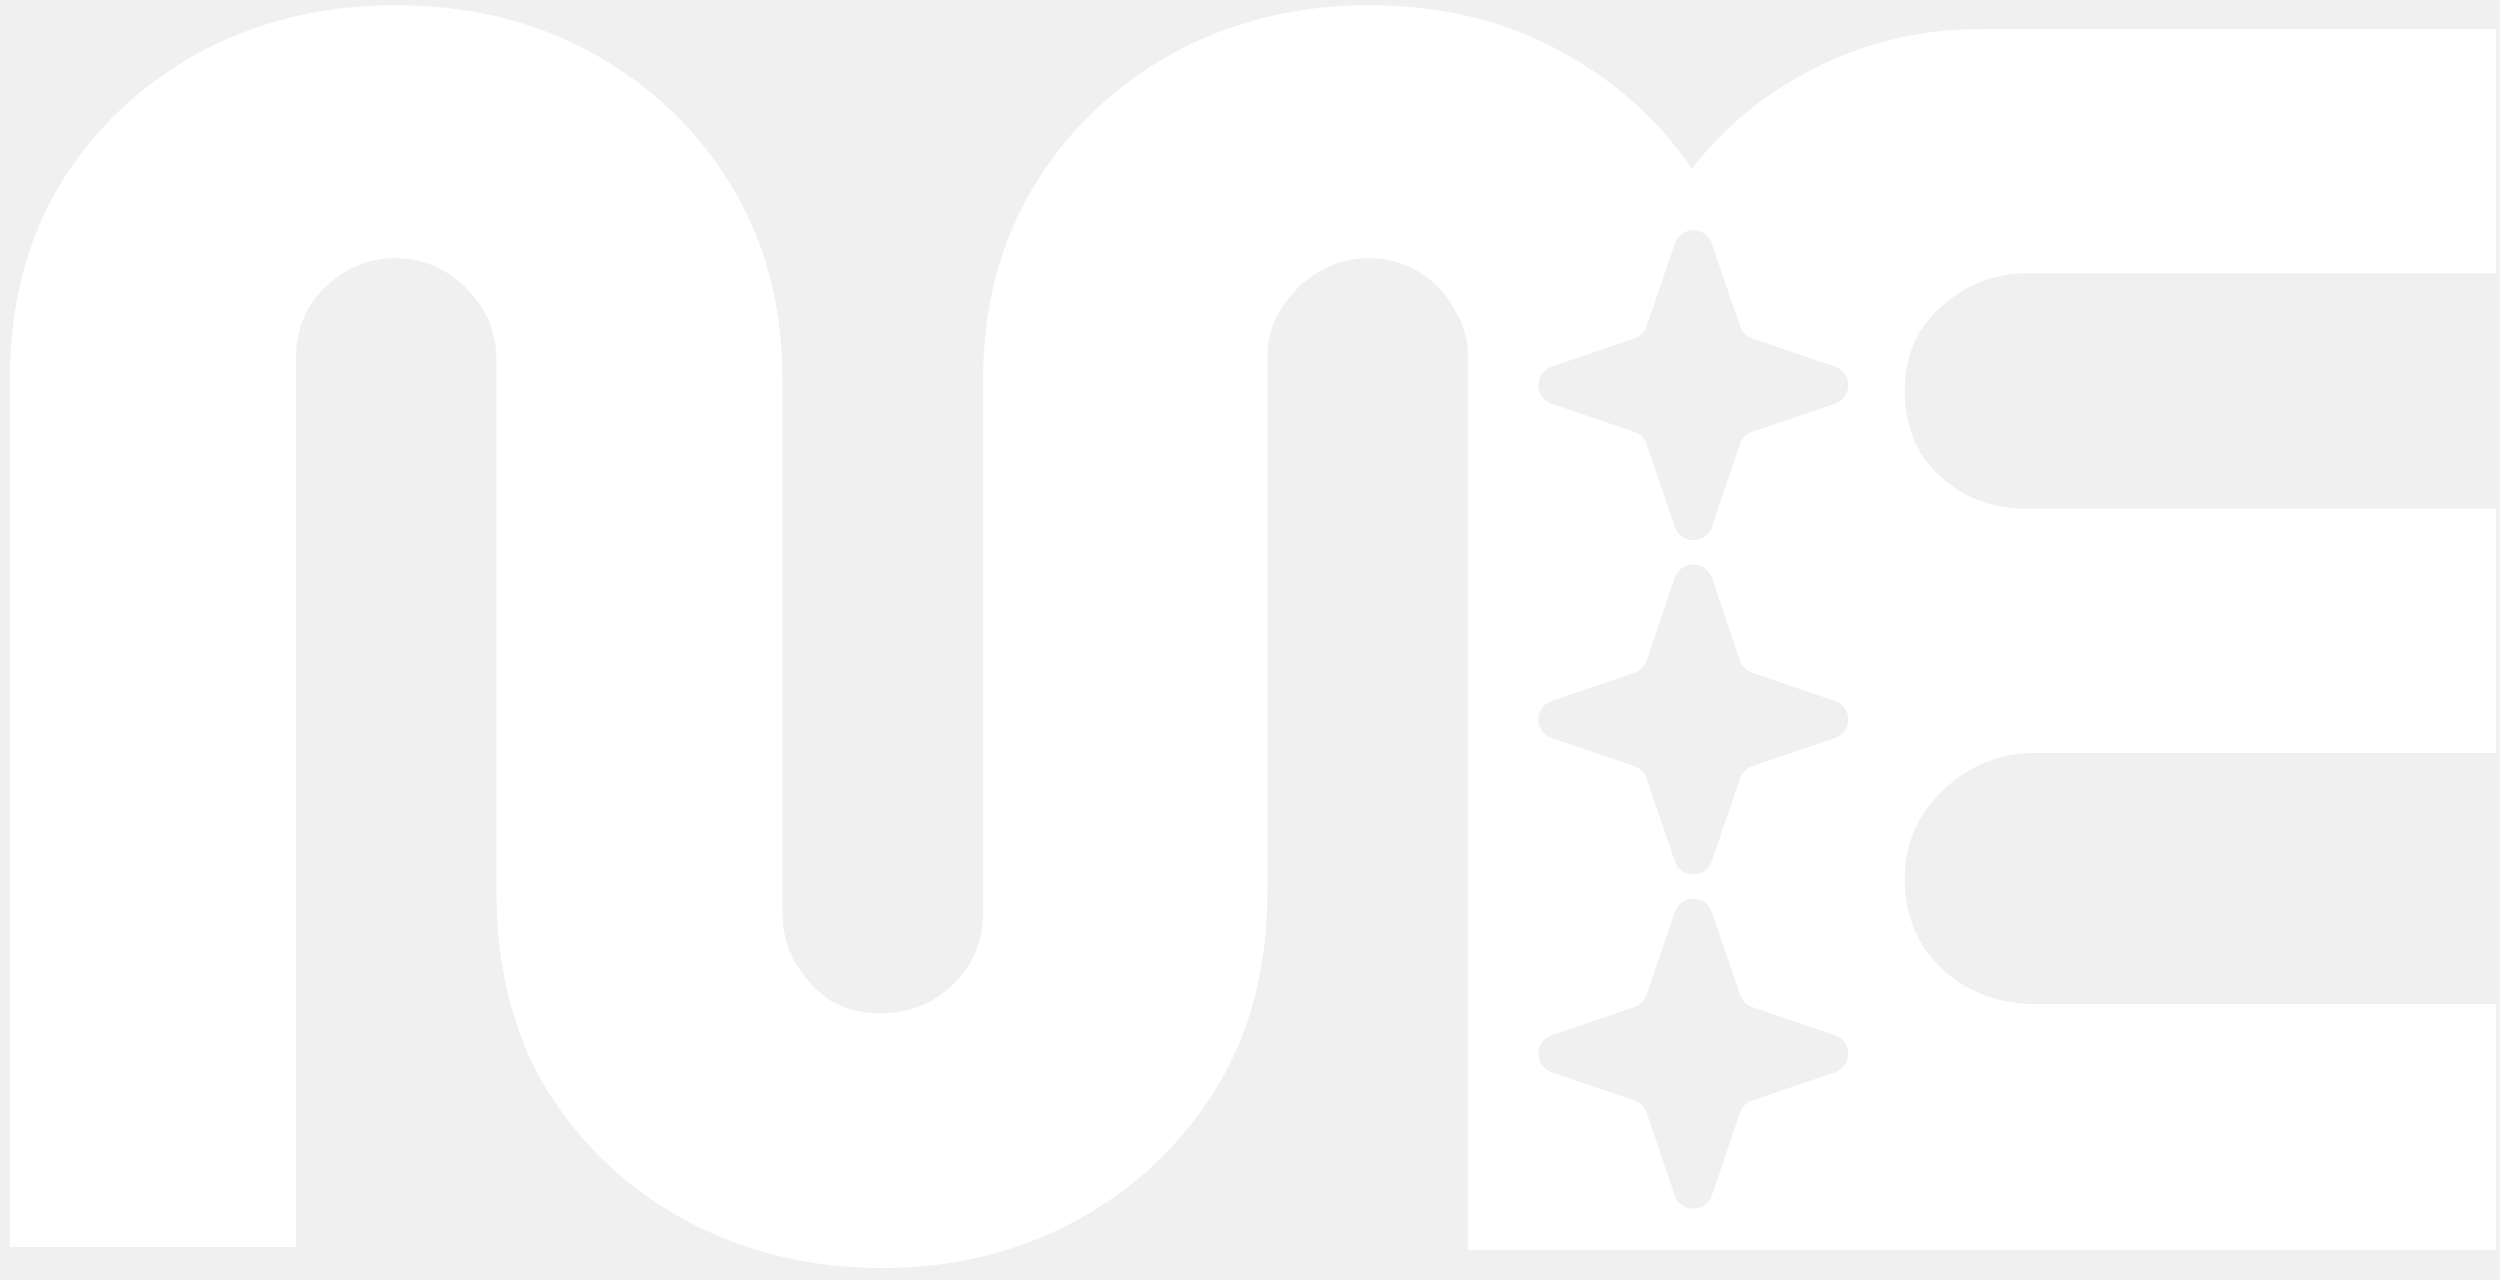
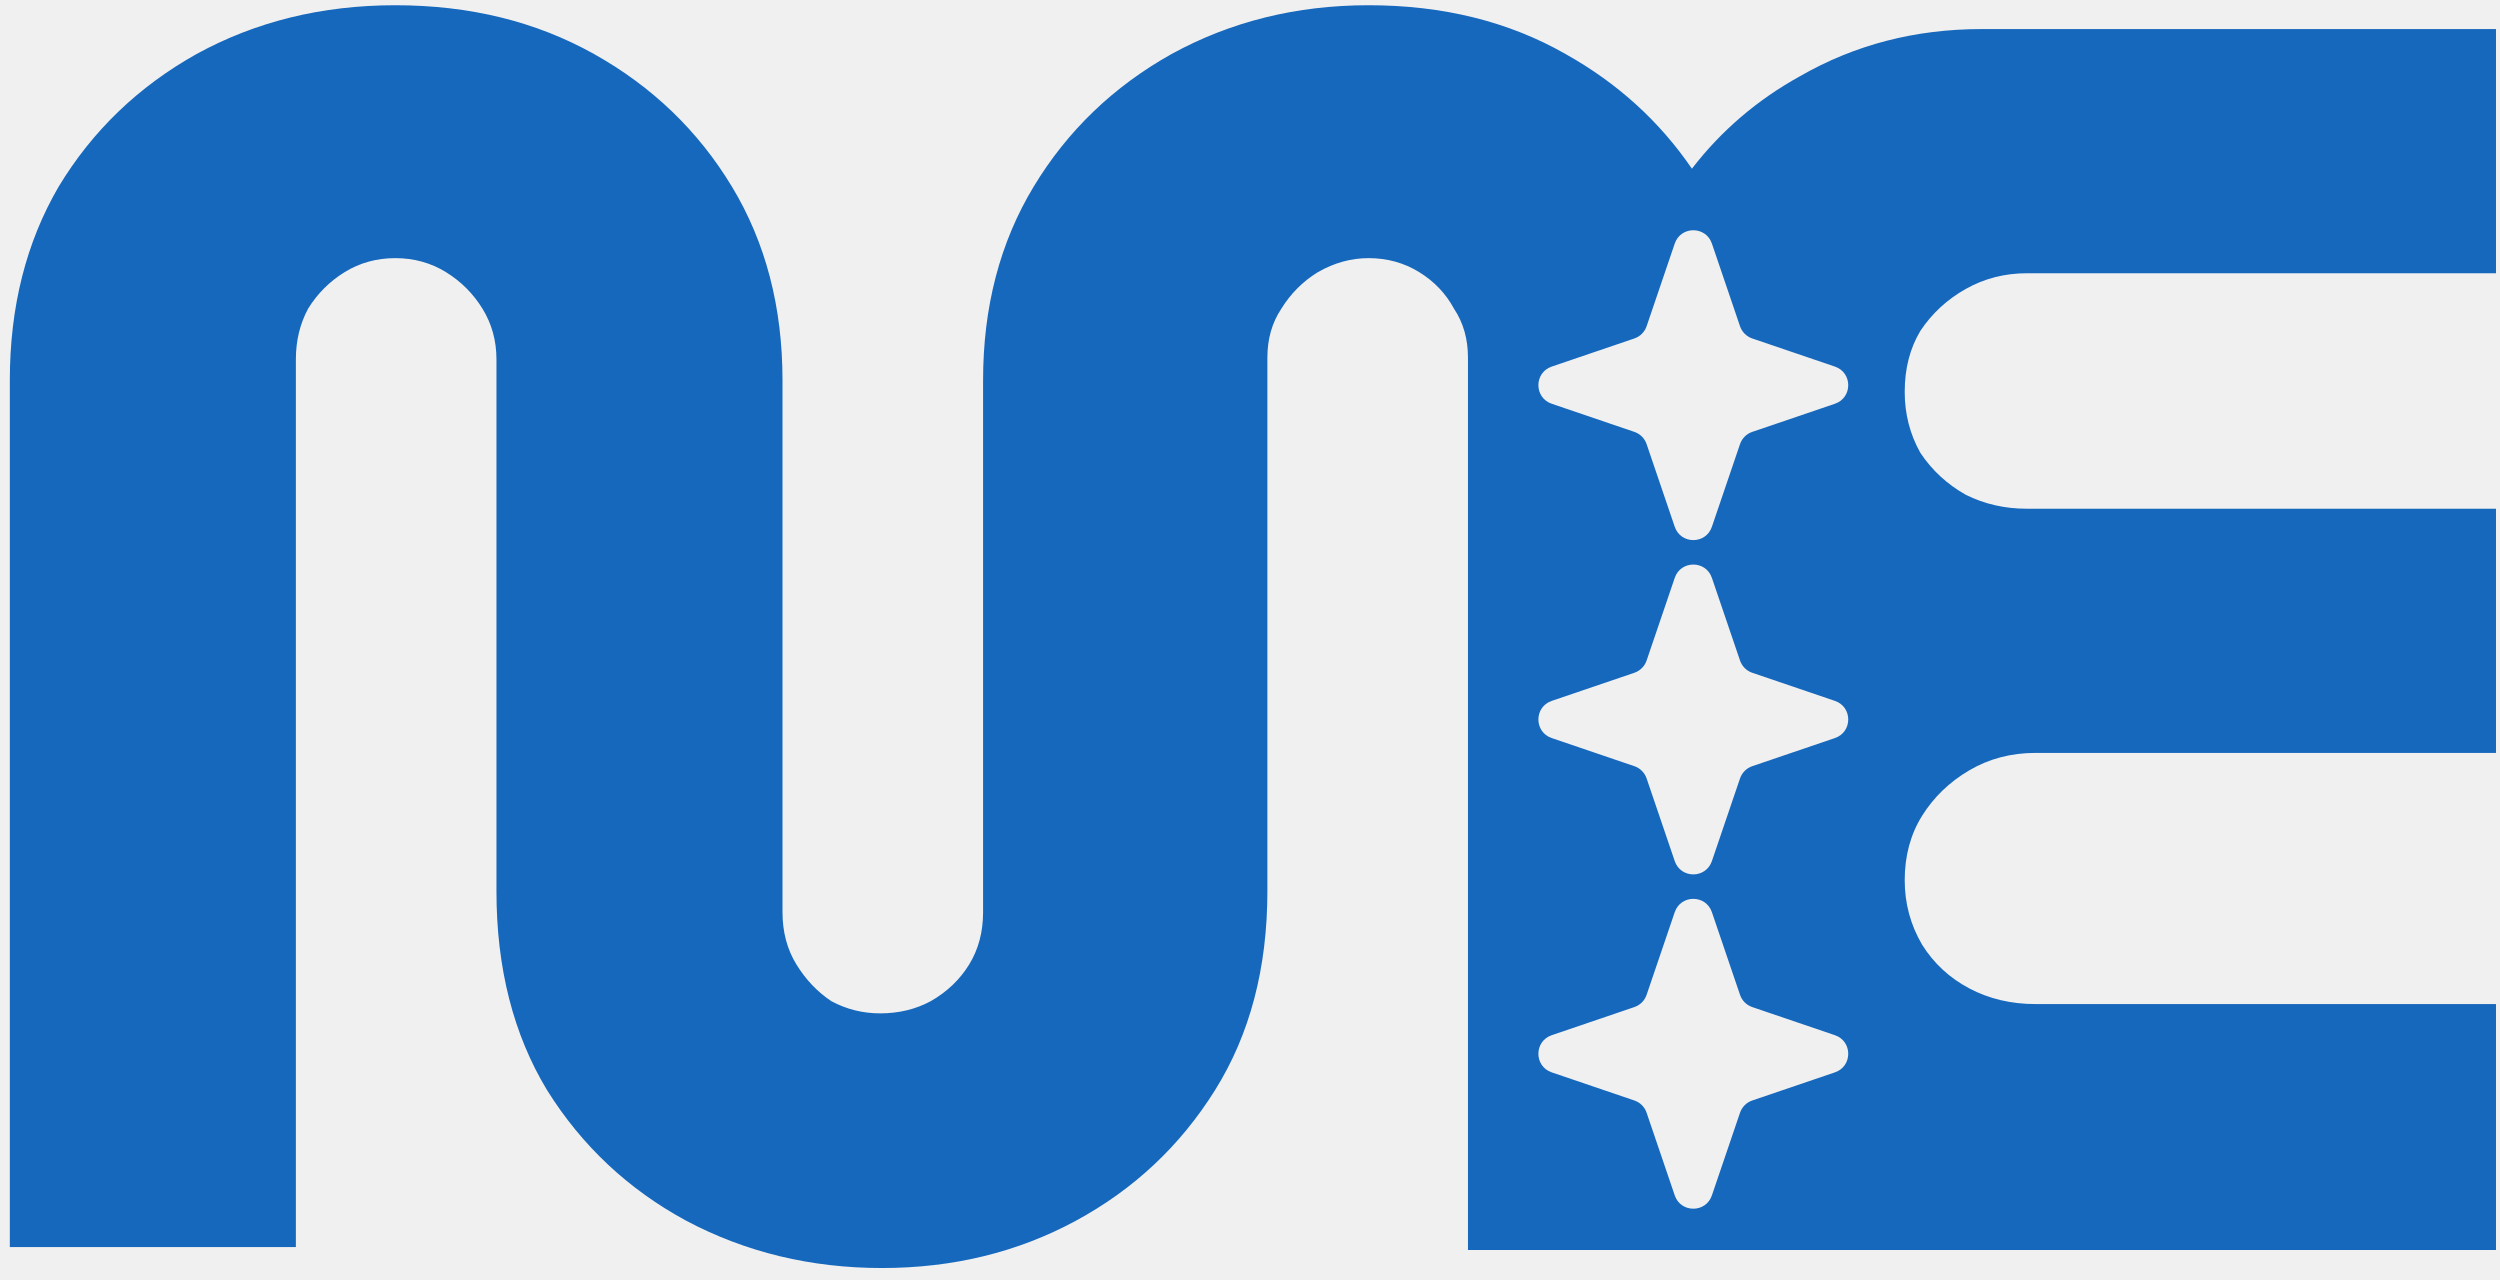
<svg xmlns="http://www.w3.org/2000/svg" width="172" height="88" viewBox="0 0 172 88" fill="none">
-   <path fill-rule="evenodd" clip-rule="evenodd" d="M60.676 87.24C55.796 87.24 51.316 86.16 47.236 84C43.236 81.84 40.036 78.84 37.636 75C35.316 71.16 34.156 66.6 34.156 61.32V24.72C34.156 23.44 33.836 22.28 33.196 21.24C32.556 20.2 31.716 19.36 30.676 18.72C29.636 18.08 28.476 17.76 27.196 17.76C25.916 17.76 24.756 18.08 23.716 18.72C22.676 19.36 21.836 20.2 21.196 21.24C20.636 22.28 20.356 23.44 20.356 24.72V85.8H0.676V26.16C0.676 21.12 1.796 16.68 4.036 12.84C6.356 9 9.516 5.96 13.516 3.72C17.596 1.48 22.156 0.36 27.196 0.36C32.316 0.36 36.876 1.48 40.876 3.72C44.876 5.96 48.036 9 50.356 12.84C52.676 16.68 53.836 21.12 53.836 26.16V62.76C53.836 64.12 54.156 65.32 54.796 66.36C55.436 67.4 56.236 68.24 57.196 68.88C58.236 69.44 59.356 69.72 60.556 69.72C61.836 69.72 62.996 69.44 64.036 68.88C65.156 68.24 66.036 67.4 66.676 66.36C67.316 65.32 67.636 64.12 67.636 62.76V26.16C67.636 21.12 68.796 16.68 71.116 12.84C73.436 9 76.596 5.96 80.596 3.72C84.676 1.48 89.196 0.36 94.156 0.36C99.276 0.36 103.796 1.48 107.716 3.72C111.278 5.714 114.174 8.343 116.403 11.606C118.417 8.992 120.897 6.87 123.844 5.24C127.604 3.08 131.764 2 136.324 2H171.724V18.8H139.444C137.924 18.8 136.524 19.16 135.244 19.88C133.964 20.6 132.924 21.56 132.124 22.76C131.404 23.96 131.044 25.36 131.044 26.96C131.044 28.48 131.404 29.88 132.124 31.16C132.924 32.36 133.964 33.32 135.244 34.04C136.524 34.68 137.924 35 139.444 35H171.724V51.8H140.044C138.364 51.8 136.844 52.2 135.484 53C134.124 53.8 133.044 54.84 132.244 56.12C131.444 57.4 131.044 58.88 131.044 60.56C131.044 62.16 131.444 63.64 132.244 65C133.044 66.28 134.124 67.28 135.484 68C136.844 68.72 138.364 69.08 140.044 69.08H171.724V86H136.564L120.676 86H101H100.996V24.6C100.996 23.32 100.676 22.2 100.036 21.24C99.476 20.2 98.676 19.36 97.636 18.72C96.596 18.08 95.436 17.76 94.156 17.76C92.956 17.76 91.796 18.08 90.676 18.72C89.636 19.36 88.796 20.2 88.156 21.24C87.516 22.2 87.196 23.32 87.196 24.6V61.32C87.196 66.6 85.996 71.16 83.596 75C81.196 78.84 77.996 81.84 73.996 84C69.996 86.16 65.556 87.24 60.676 87.24ZM117.778 16.757C117.363 15.536 115.637 15.536 115.222 16.757L113.287 22.444C113.152 22.84 112.841 23.152 112.444 23.287L106.757 25.222C105.536 25.637 105.536 27.363 106.757 27.778L112.444 29.713C112.841 29.848 113.152 30.16 113.287 30.556L115.222 36.243C115.637 37.464 117.363 37.464 117.778 36.243L119.713 30.556C119.848 30.16 120.159 29.848 120.556 29.713L126.243 27.778C127.464 27.363 127.464 25.637 126.243 25.222L120.556 23.287C120.159 23.152 119.848 22.84 119.713 22.444L117.778 16.757ZM115.222 39.757C115.637 38.536 117.363 38.536 117.778 39.757L119.713 45.444C119.848 45.84 120.159 46.152 120.556 46.287L126.243 48.222C127.464 48.637 127.464 50.363 126.243 50.778L120.556 52.713C120.159 52.848 119.848 53.16 119.713 53.556L117.778 59.243C117.363 60.464 115.637 60.464 115.222 59.243L113.287 53.556C113.152 53.16 112.841 52.848 112.444 52.713L106.757 50.778C105.536 50.363 105.536 48.637 106.757 48.222L112.444 46.287C112.841 46.152 113.152 45.84 113.287 45.444L115.222 39.757ZM117.778 62.757C117.363 61.536 115.637 61.536 115.222 62.757L113.287 68.444C113.152 68.841 112.841 69.152 112.444 69.287L106.757 71.222C105.536 71.637 105.536 73.363 106.757 73.778L112.444 75.713C112.841 75.848 113.152 76.159 113.287 76.556L115.222 82.243C115.637 83.464 117.363 83.464 117.778 82.243L119.713 76.556C119.848 76.159 120.159 75.848 120.556 75.713L126.243 73.778C127.464 73.363 127.464 71.637 126.243 71.222L120.556 69.287C120.159 69.152 119.848 68.841 119.713 68.444L117.778 62.757Z" fill="white" />
+   <path fill-rule="evenodd" clip-rule="evenodd" d="M60.676 87.24C55.796 87.24 51.316 86.16 47.236 84C43.236 81.84 40.036 78.84 37.636 75C35.316 71.16 34.156 66.6 34.156 61.32V24.72C34.156 23.44 33.836 22.28 33.196 21.24C32.556 20.2 31.716 19.36 30.676 18.72C29.636 18.08 28.476 17.76 27.196 17.76C25.916 17.76 24.756 18.08 23.716 18.72C22.676 19.36 21.836 20.2 21.196 21.24C20.636 22.28 20.356 23.44 20.356 24.72V85.8H0.676V26.16C0.676 21.12 1.796 16.68 4.036 12.84C6.356 9 9.516 5.96 13.516 3.72C17.596 1.48 22.156 0.36 27.196 0.36C32.316 0.36 36.876 1.48 40.876 3.72C44.876 5.96 48.036 9 50.356 12.84C52.676 16.68 53.836 21.12 53.836 26.16V62.76C53.836 64.12 54.156 65.32 54.796 66.36C55.436 67.4 56.236 68.24 57.196 68.88C58.236 69.44 59.356 69.72 60.556 69.72C61.836 69.72 62.996 69.44 64.036 68.88C65.156 68.24 66.036 67.4 66.676 66.36C67.316 65.32 67.636 64.12 67.636 62.76V26.16C67.636 21.12 68.796 16.68 71.116 12.84C73.436 9 76.596 5.96 80.596 3.72C84.676 1.48 89.196 0.36 94.156 0.36C99.276 0.36 103.796 1.48 107.716 3.72C111.278 5.714 114.174 8.343 116.403 11.606C118.417 8.992 120.897 6.87 123.844 5.24C127.604 3.08 131.764 2 136.324 2H171.724V18.8H139.444C137.924 18.8 136.524 19.16 135.244 19.88C133.964 20.6 132.924 21.56 132.124 22.76C131.404 23.96 131.044 25.36 131.044 26.96C131.044 28.48 131.404 29.88 132.124 31.16C132.924 32.36 133.964 33.32 135.244 34.04C136.524 34.68 137.924 35 139.444 35H171.724V51.8H140.044C138.364 51.8 136.844 52.2 135.484 53C134.124 53.8 133.044 54.84 132.244 56.12C131.444 57.4 131.044 58.88 131.044 60.56C131.044 62.16 131.444 63.64 132.244 65C133.044 66.28 134.124 67.28 135.484 68C136.844 68.72 138.364 69.08 140.044 69.08H171.724V86H136.564L120.676 86H101H100.996V24.6C100.996 23.32 100.676 22.2 100.036 21.24C99.476 20.2 98.676 19.36 97.636 18.72C96.596 18.08 95.436 17.76 94.156 17.76C92.956 17.76 91.796 18.08 90.676 18.72C89.636 19.36 88.796 20.2 88.156 21.24C87.516 22.2 87.196 23.32 87.196 24.6V61.32C87.196 66.6 85.996 71.16 83.596 75C81.196 78.84 77.996 81.84 73.996 84C69.996 86.16 65.556 87.24 60.676 87.24ZM117.778 16.757C117.363 15.536 115.637 15.536 115.222 16.757L113.287 22.444C113.152 22.84 112.841 23.152 112.444 23.287L106.757 25.222C105.536 25.637 105.536 27.363 106.757 27.778L112.444 29.713C112.841 29.848 113.152 30.16 113.287 30.556L115.222 36.243C115.637 37.464 117.363 37.464 117.778 36.243L119.713 30.556C119.848 30.16 120.159 29.848 120.556 29.713L126.243 27.778C127.464 27.363 127.464 25.637 126.243 25.222L120.556 23.287C120.159 23.152 119.848 22.84 119.713 22.444L117.778 16.757ZM115.222 39.757C115.637 38.536 117.363 38.536 117.778 39.757L119.713 45.444C119.848 45.84 120.159 46.152 120.556 46.287L126.243 48.222C127.464 48.637 127.464 50.363 126.243 50.778L120.556 52.713C120.159 52.848 119.848 53.16 119.713 53.556L117.778 59.243C117.363 60.464 115.637 60.464 115.222 59.243L113.287 53.556C113.152 53.16 112.841 52.848 112.444 52.713L106.757 50.778C105.536 50.363 105.536 48.637 106.757 48.222L112.444 46.287C112.841 46.152 113.152 45.84 113.287 45.444L115.222 39.757ZM117.778 62.757C117.363 61.536 115.637 61.536 115.222 62.757L113.287 68.444C113.152 68.841 112.841 69.152 112.444 69.287L106.757 71.222C105.536 71.637 105.536 73.363 106.757 73.778L112.444 75.713C112.841 75.848 113.152 76.159 113.287 76.556L115.222 82.243C115.637 83.464 117.363 83.464 117.778 82.243L119.713 76.556C119.848 76.159 120.159 75.848 120.556 75.713L126.243 73.778C127.464 73.363 127.464 71.637 126.243 71.222L120.556 69.287C120.159 69.152 119.848 68.841 119.713 68.444L117.778 62.757Z" fill="#1668BD" />
</svg>
